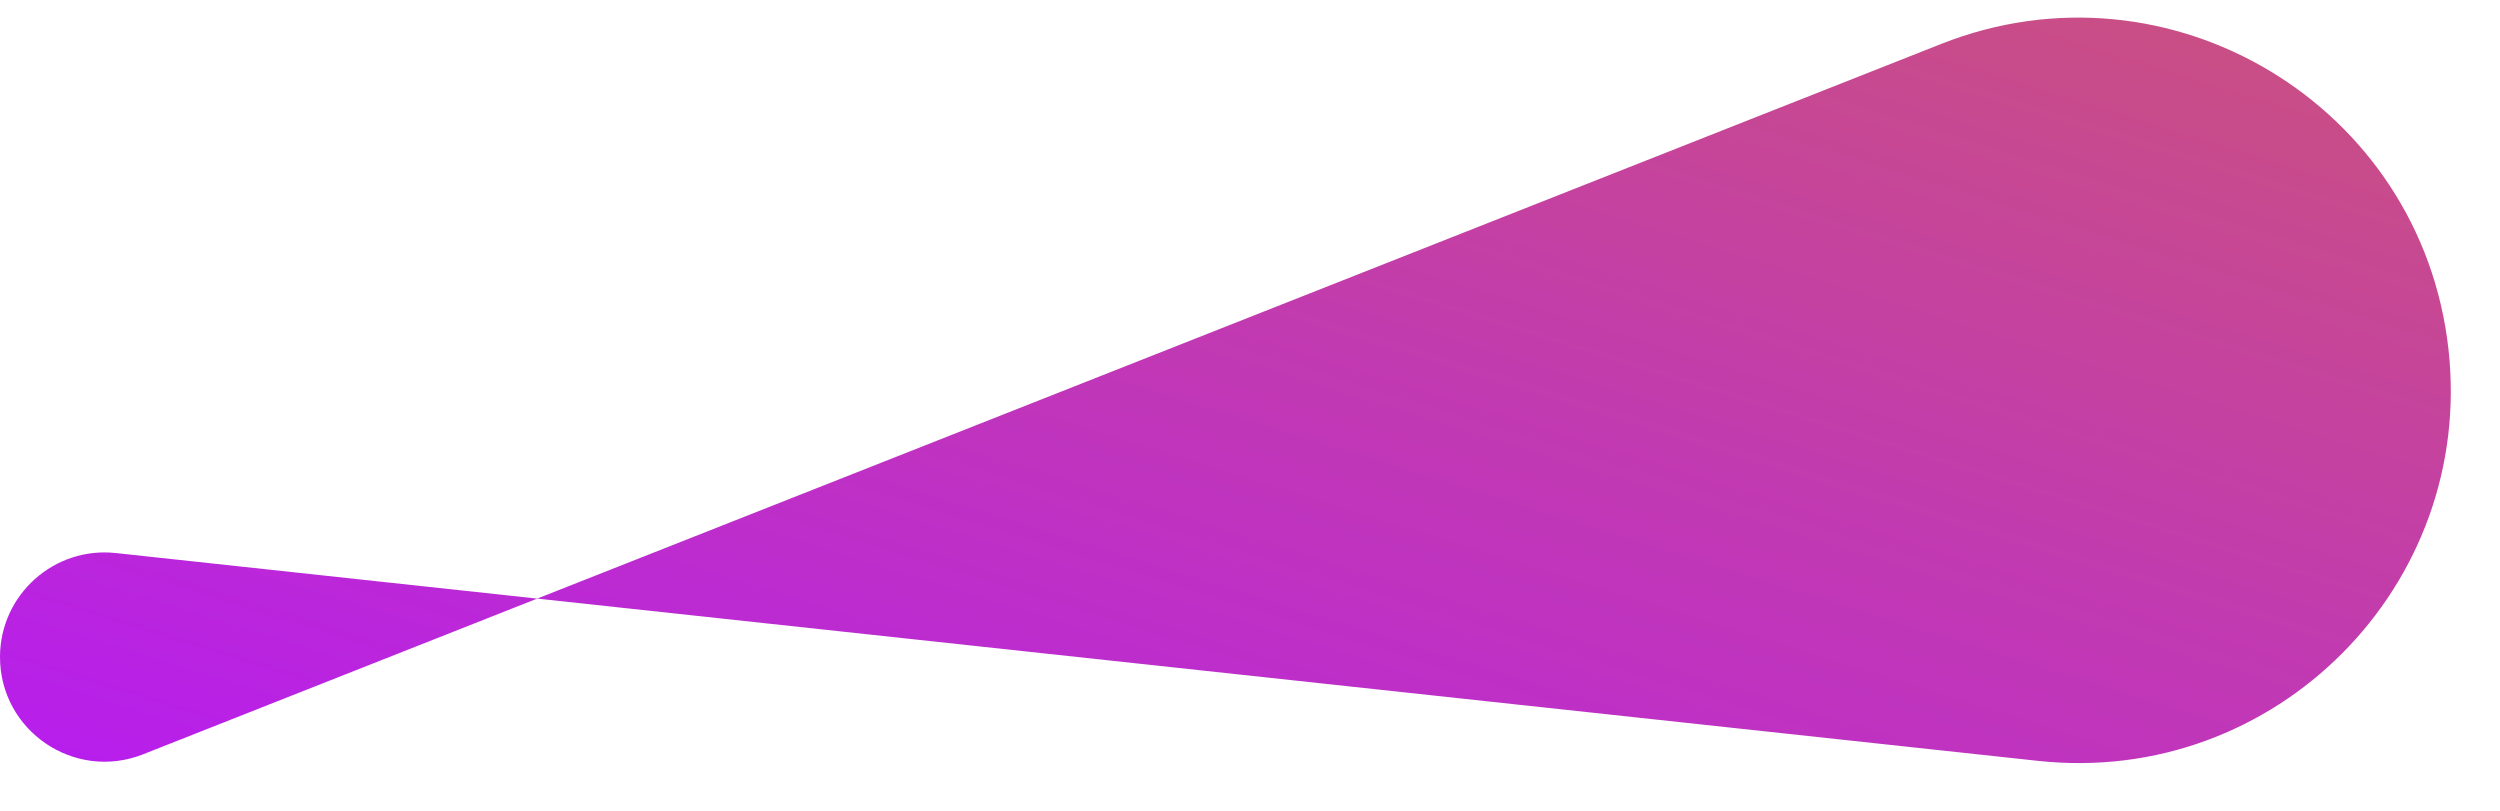
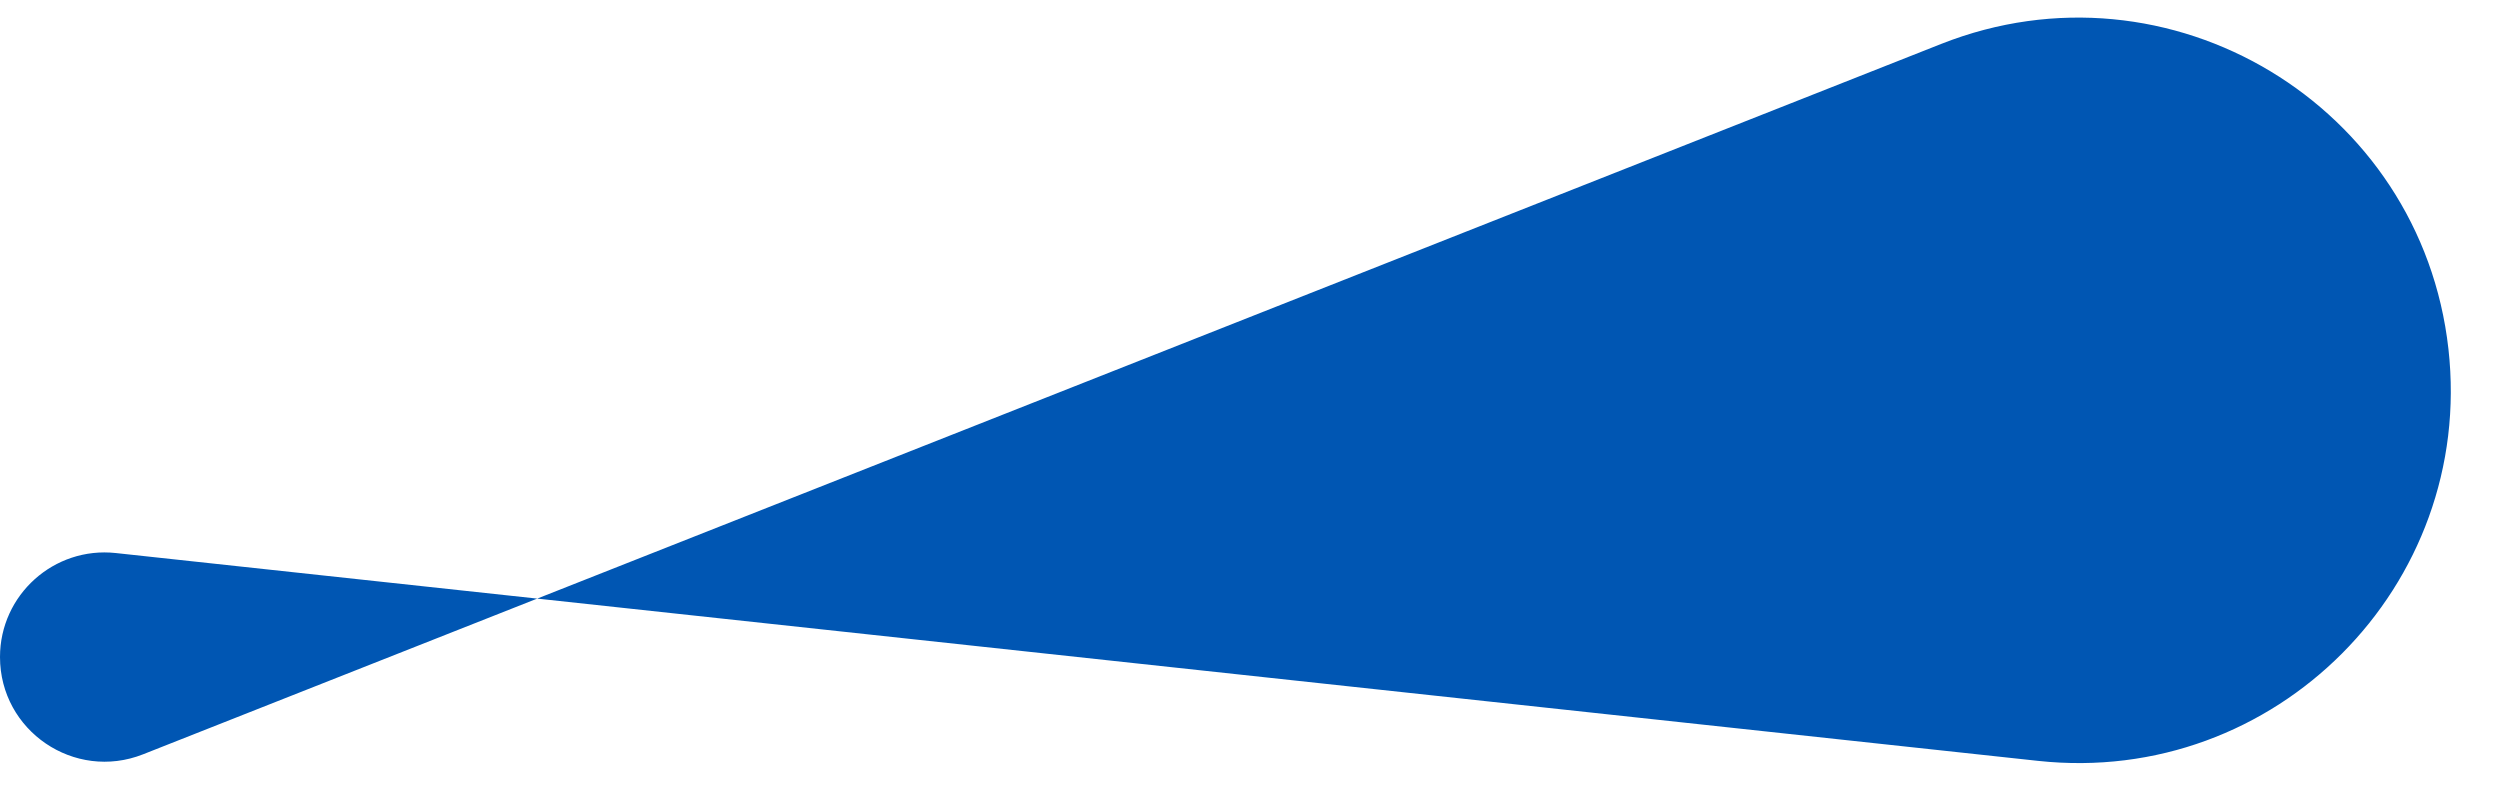
<svg xmlns="http://www.w3.org/2000/svg" width="37" height="12" viewBox="0 0 37 12" fill="none">
-   <path d="M0 9.724C0 8.804 0.799 8.086 1.714 8.185L30.164 11.261C33.672 11.64 36.629 8.673 36.237 5.166C35.834 1.555 32.109 -0.685 28.73 0.65L2.117 11.164C1.101 11.565 0 10.816 0 9.724Z" fill="url(#paint0_linear_2164_71)" />
+   <path d="M0 9.724C0 8.804 0.799 8.086 1.714 8.185L30.164 11.261C33.672 11.64 36.629 8.673 36.237 5.166C35.834 1.555 32.109 -0.685 28.73 0.65L2.117 11.164C1.101 11.565 0 10.816 0 9.724Z" fill="#0056b3" />
  <defs>
    <linearGradient id="paint0_linear_2164_71" x1="136.358" y1="7.624" x2="122.281" y2="52.856" gradientUnits="userSpaceOnUse">
      <stop stop-color="#DF8908" />
      <stop offset="1" stop-color="#B415FF" />
    </linearGradient>
  </defs>
</svg>
